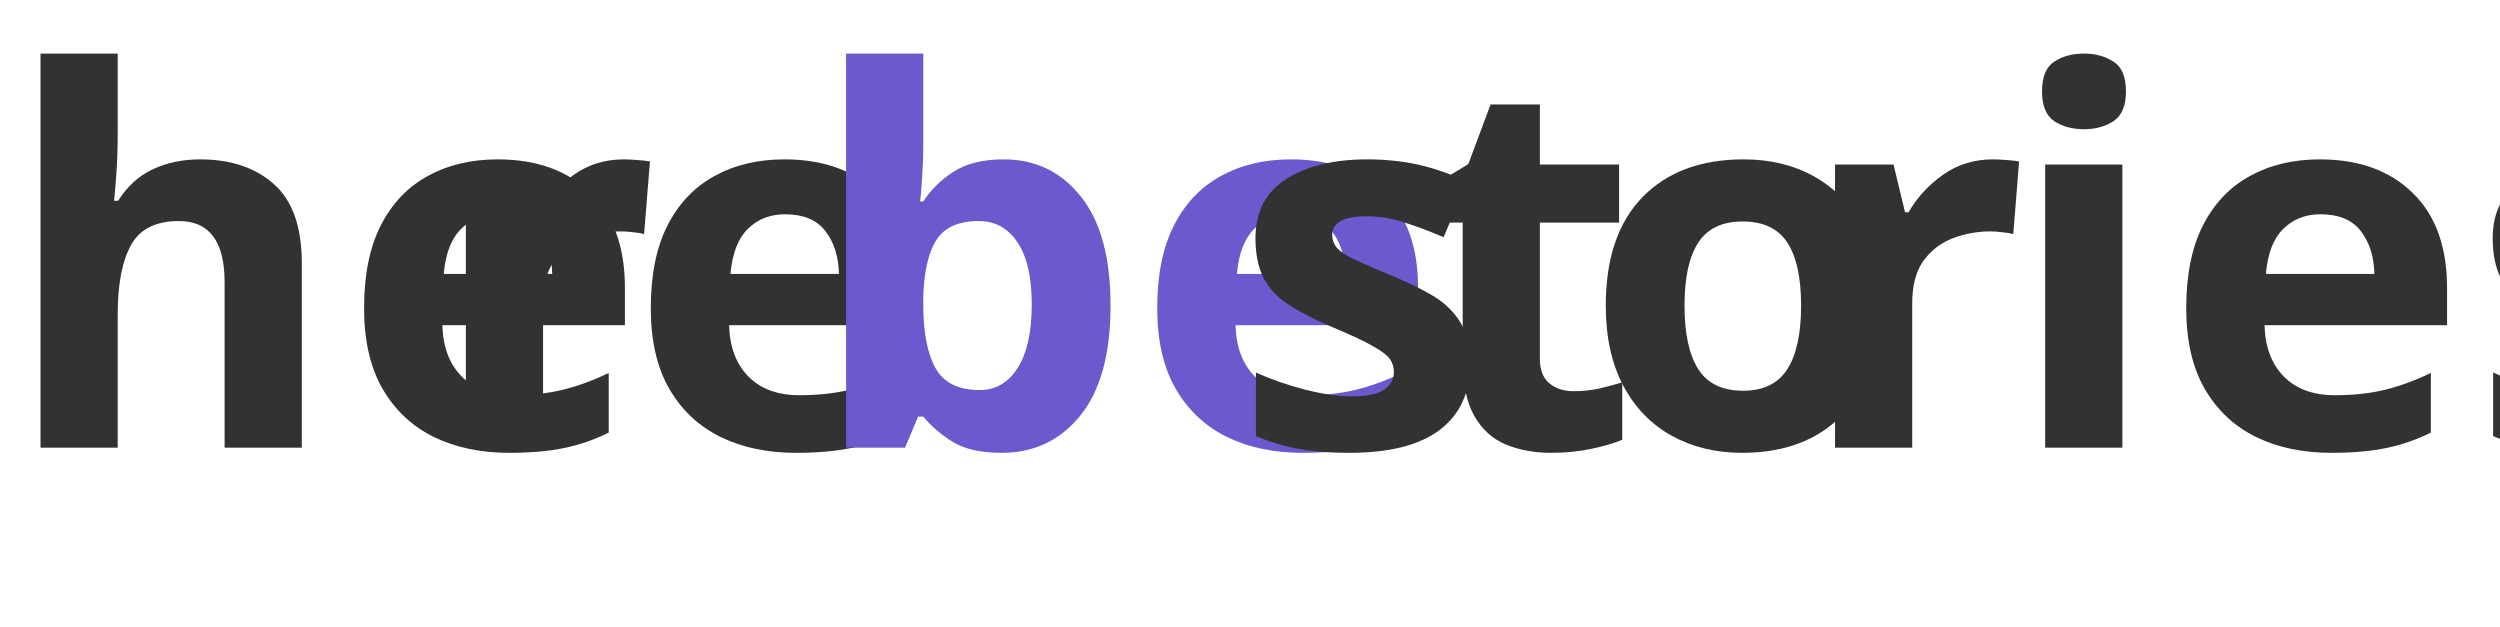
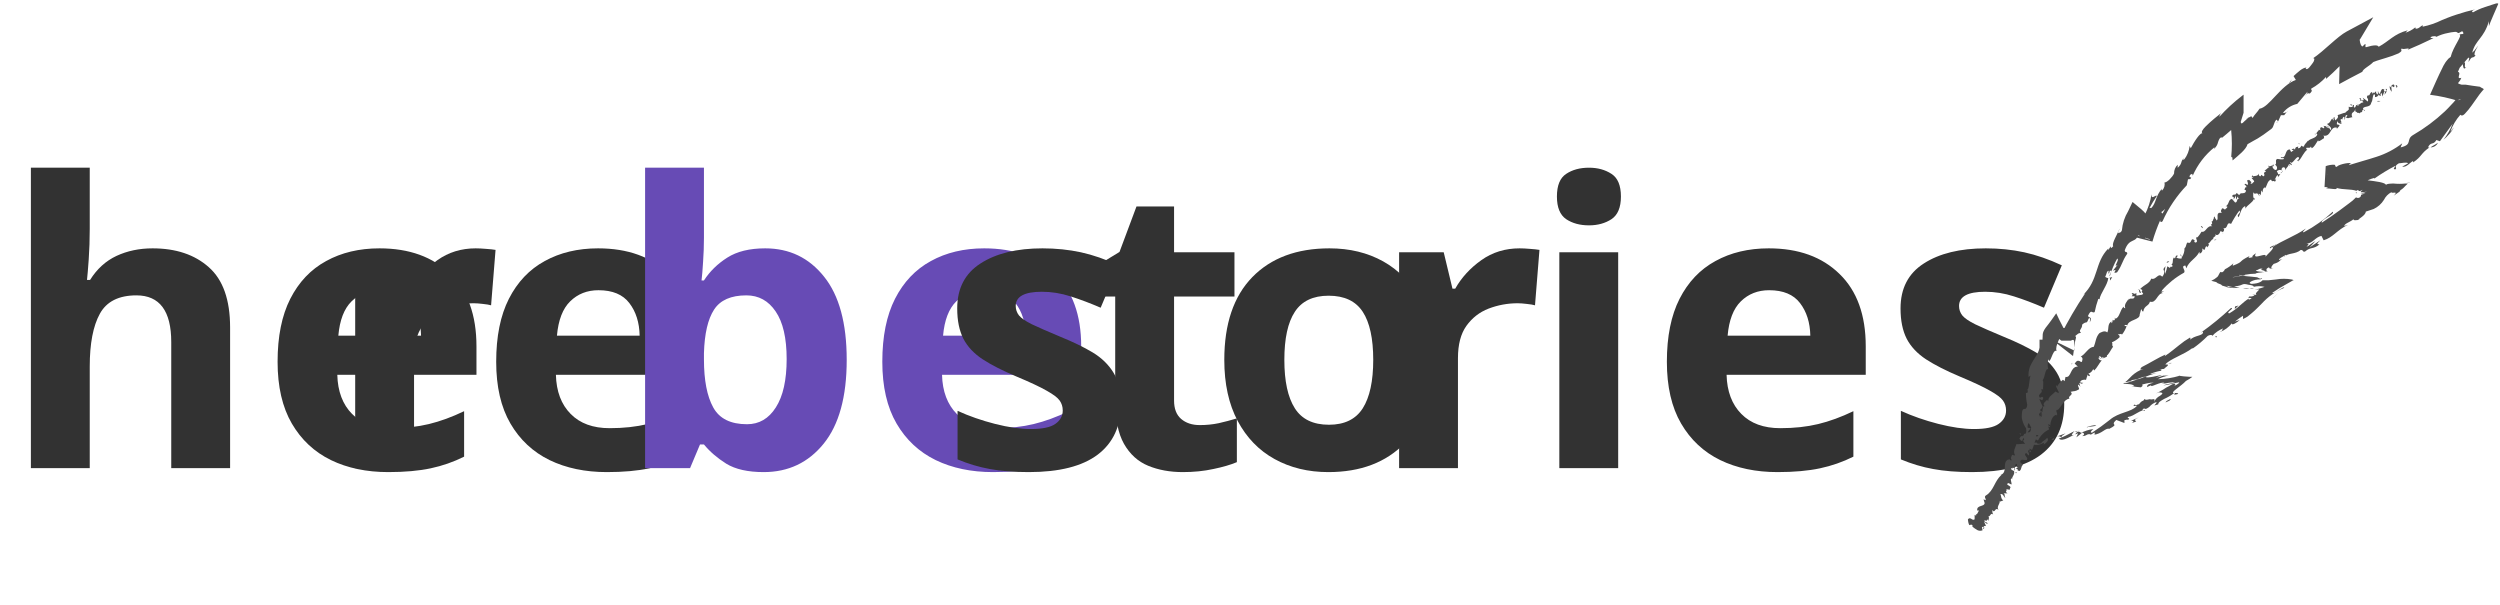
- <svg xmlns="http://www.w3.org/2000/svg" viewBox="0 0 173.57 43.52">
-   <text fill="#323232" font-family="MountainsofChristmas-Bold, Mountains of Christmas" font-size="36" font-weight="700" transform="translate(0 31.08)">he<tspan letter-spacing="-.02em" x="29.53" y="0">r</tspan>
+ <svg xmlns="http://www.w3.org/2000/svg" viewBox="0 0 227.65 55.08">
+   <text fill="#323232" font-family="MountainsofChristmas-Bold, Mountains of Christmas" font-size="36" font-weight="700" transform="translate(0 42.63)">he<tspan letter-spacing="-.02em" x="29.53" y="0">r</tspan>
    <tspan x="43.56" y="0">e</tspan>
-     <tspan fill="#6a5acd" x="55.93" y="0">be</tspan>
+     <tspan fill="#674bb5" x="55.93" y="0">be</tspan>
    <tspan x="85.54" y="0">s</tspan>
    <tspan letter-spacing="-.04em" x="98.16" y="0">t</tspan>
    <tspan letter-spacing="-.01em" x="109.86" y="0">o</tspan>
    <tspan letter-spacing="-.01em" x="124.59" y="0">r</tspan>
    <tspan x="139.18" y="0">ies</tspan>
  </text>
+   <g fill="#4d4d4d">
+     <path d="m218.31 7.88c0-.07-.1-.18-.16-.11l.1.24z" />
+     <path d="m217.61 7.81a.63.63 0 0 0 .19.55c-.05-.25 0-.19-.06-.48.06-.07.17 0 .21.07 0-.07.13 0 .08-.18s-.31 0-.34.18c-.05-.03-.06-.1-.08-.14z" />
+     <path d="m210.92 12.19h.08a.07.07 0 0 0 -.08 0z" />
+     <path d="m207 15.18s0-.06 0-.07 0 .06 0 .07z" />
+     <path d="m206.15 15.52s0-.03 0 0z" />
+     <path d="m210.92 12.19h-.15c.04.09.09.02.15 0z" />
+     <path d="m217 8.93a.15.15 0 0 0 0-.09v.06z" />
+     <path d="m212.54 10.7v-.1z" />
+     <path d="m213.87 9.68s.08.19.12.27c0-.08 0-.13 0-.16z" />
+     <path d="m211.55 11.39a.13.13 0 0 0 -.06-.05z" />
+     <path d="m181.38 46.68s-.01.01 0 0z" />
+     <path d="m179.47 47.76v-.03l-.1-.06z" />
+     <path d="m204.8 16.33s.01-.03 0 0z" />
+     <path d="m194.66 26.35c.25 0 0 .36.32.32-.08-.04-.09-.38-.32-.32z" />
+     <path d="m217 8.93a.1.1 0 0 1 -.05 0 .07.07 0 0 0 .05 0z" />
+     <path d="m202.21 18.81h.09s-.04.01-.09 0z" />
+     <path d="m204.39 17.25h-.07a.1.1 0 0 0 .07 0z" />
+     <path d="m201.4 20s-.07 0-.09.05.03-.05.09-.05z" />
+     <path d="m200.36 20.95.05.01.02-.04z" />
+     <path d="m183.65 43a.45.45 0 0 1 -.19 0c.14 0 .07.22.19 0z" />
+     <path d="m217 8.83a.12.12 0 0 1 0 .1.21.21 0 0 0 0-.1z" />
+     <path d="m202.49 21.21-.19.13a.72.72 0 0 0 .19-.13z" />
+     <path d="m189.68 34.78v.06a.06.06 0 0 0 0-.06z" />
+     <path d="m201.84 21.83a.33.33 0 0 0 -.19 0 .14.14 0 0 0 0 .06z" />
+     <path d="m183.05 44.47c.12-.18-.17-.24-.28-.36.08-.26.24 0 .41 0 0-.18-.12-.42-.05-.51s.07 0 .11.06c-.09-.26.27-.43.15-.74h.07a1.15 1.15 0 0 1 -.33-.19c.05-.08 0-.24.12-.17 0 0 0 .09.05.14v-.12c.27.07 0 .16.16.27 0-.21 0-.53.14-.61.22.12-.13.34.17.3l-.21.14c.43.08-.1.1.34.21.24-.21.08-.36.32-.57-.08-.14-.18-.1-.26-.24 0-.5.72.09.63-.37-.09-.16-.34-.37-.07-.46l.2.23c.19-.23-.25-.38.09-.53.06.12-.05.25 0 .23.3 0-.05-.21 0-.33l.23.12c.15-.29.2-.68.36-1 0 .06.08.15.19.13a2.16 2.16 0 0 1 1-1l-.08-.26s.12 0 .13.06c.16-.09-.11-.09-.13-.21s.18 0 .19.07c0-.35.18-.92.56-1v.09c.22-.14-.2-.49.1-.55v.06c.39-.36.57-1 1.09-1.06-.21-.25.43-.32.1-.62.36-.1.37 0 .75-.22.08-.08-.12-.3-.07-.44l.19.14-.08-.3.28.1v-.14a.19.19 0 0 1 -.2 0c0-.23.43-.29.53-.22l.15-.5c.06.07 0 .15 0 .24 0-.35.22.12.2-.21-.06 0-.1-.1-.13-.13.18 0 .35-.21.44-.39l.09.13c.26-.25.43-.63.69-.94-.15.07-.34-.14-.29-.24l.22.12c-.07-.16-.15 0-.19-.21.12-.09.28.11.28.22l.05-.19c.07 0 .07.09.13.16-.07-.15.39-.08.26-.33h.06c.26-.31.31-.5.51-.76-.16-.14 0-.21-.11-.4a2.16 2.16 0 0 0 .69-.45c.06-.22-.09-.16-.13-.32.16.12.34-.11.34.09a2.61 2.61 0 0 0 .44-.79c-.09 0-.15 0-.19-.06s.19-.08.25 0c.11-.56 1.16-.48 1.13-1l.12-.44c.15-.12 0 .18.21.16.07-.54.51-.48.6-.89.6.18.65-.75 1.17-.78l-.12-.08c0-.16.14 0 .21-.06-.08-.07-.16 0-.17-.1a7.53 7.53 0 0 1 2-1.61c.25-.19-.36-.61.14-.66l.09.25c.23-.66.91-.9 1.18-1.5 0 .06.06.12 0 .16.22 0 .35-.33.25-.43.08-.06.1.08.2.09s.07-.39.25-.31v.09s.3-.26.1-.35c.23-.09.25-.37.47-.41-.07-.25.36-.19.16-.46.22.26.48-.08.48-.29 0 .11.16 0 .22.13.12-.11.19-.26.05-.37.5.09.23-.65.71-.39a8.79 8.79 0 0 1 .76-1.22c.22.26-.34.36-.08.61.21-.39.2-.77.56-1 .11 0 .05.15.06.22.22-.39.64-.51.79-.9a.13.13 0 0 1 0 .12c0-.06.17-.07.06-.18v.07c-.23-.09-.08-.54-.15-.64.19.42.35-.16.57.4a.24.24 0 0 0 -.06-.22c.07 0 .13 0 .15.14.14-.24 0-.3.15-.45 0 .05 0 .11.07.19 0-.19 0-.38.19-.47 0 .05.07.08 0 .11.24-.24.19-.68.57-.82.13.32.17 0 .36.2l.11-.2h-.15c.14-.11.13-.37.31-.4v.18l.22-.26h-.21c0-.22-.24-.26 0-.35 0 0 .14-.11.32 0 0-.13 0-.26.17-.29s.18.26.23.29c-.08-.24.29-.32.21-.58a.44.44 0 0 0 .13.2l-.06-.2c.1 0 .13 0 .19.11.22-.13-.28-.22 0-.29v.09c.28-.13.37-.46.64-.56.24.17-.14.21.08.33.27-.29.43-.78.77-1h-.07c-.21-.35.34 0 .38-.29 0 0 .09.21.07.17.25-.11.36-.4.6-.75v.11c.18 0 .36-.2.52-.27 0-.11.06-.16-.08-.24.76.15.59-.86 1.25-.73 0 0 0 .14 0 .12l.26-.31c-.13-.12-.1-.05-.25-.11a.32.32 0 0 1 .1-.3c-.07.2.17.22.28.26s0-.1-.09-.14c.35.13-.18-.3.17-.3v.08c.06-.1.06-.25.17-.29.16.13 0 .14.06.27.12-.1 0-.49.26-.41 0 .08-.1.14-.12.23.26.09.24 0 .36 0l.28-.07h-.09c-.15-.54.26-.32.28-.75 0 .41.07.18.19.37.09 0 .22 0 .23.08 0-.22.25 0 .24-.33.05 0 .11-.07.19.09.1-.14-.1-.08-.14-.16 0-.36.66-.09.75-.58.18-.29.08-.53.25-.79.15 0 .09.26.09.26a.34.34 0 0 0 .35-.24c0 .07.07.1.15.14s-.08-.26.11-.26a1 1 0 0 1 .06.31c.08-.14.12-.33.2-.47.1.08 0 .21 0 .31.1-.14.28-.34.21-.53h-.12s.12.12.1.18-.2.06-.25 0l.06-.1c-.33-.29-.3.3-.49.39l-.11-.3v.33c-.09 0-.21-.16-.15-.26-.22 0-.05.17-.25.1 0 0 0 0 0-.05l-.07.16c0-.07-.14-.17 0-.18-.32 0-.22.43-.44.3-.24.29.1.2 0 .58l-.47-.36.1.21a.1.1 0 0 1 -.15 0c0 .21.08.07.1.24-.27-.07-.35.37-.6.09.05.18.22 0 .14.22-.28-.28-.15.19-.38.14-.08-.19.11-.2-.13-.25.12.34-.31.13-.38.27.16.22-.18.27-.31.48 0-.08-.45.14-.68.19.13.25-.09.34-.18.48a.33.33 0 0 1 -.09-.31l-.12.09a.26.26 0 0 1 0 .24l-.09-.19c-.16.13-.19.44-.48.49.1.16.49.3.34.57-.07-.08-.18-.21-.15-.29s0 .12-.08.12v-.21c-.14 0 0 .15 0 .2-.09-.12-.12 0-.18-.14s.1 0 .09-.08a.41.41 0 0 1 -.36 0c.06.06.12.16.07.22s-.16-.1-.3-.09c0 .12-.15.11 0 .29 0 0-.12 0-.17-.07 0 .14-.38.32-.14.44-.14.39-.65.34-.87.63v-.06c-.11.2-.33.32-.35.54 0 0-.2 0-.23-.1-.09.14-.05.21-.31.26.05-.2-.11-.06.07-.18-.2.08-.31 0-.35.32-.06-.2-.27-.09-.31 0h.2a.84.84 0 0 1 -.24.19l-.12-.23c-.51 0-.26.88-.82.69 0 .2.25 0 .3.17-.17.1-.55 0-.6 0-.29.07 0 .44-.23.54.08 0 .26.21.16.41s-.43-.14-.38-.27a.05.05 0 0 1 .09 0c0-.07.06-.15-.06-.18v.09c-.13 0-.33.17-.38 0-.06.16 0 .16.16.12-.27.06-.3.24-.55.35.06 0 .16.06.13.09-.36.16 0 .23-.19.43-.19 0-.17-.28-.29 0-.17 0-.17-.16-.17-.25-.07.28-.41.2-.53.26v-.13a.42.42 0 0 1 -.12.16l.17.08c-.08 0-.12.07-.17 0 0 .14.24.19.23.4-.13 0-.16.27-.34.11.28-.13-.18-.15 0-.35a.2.2 0 0 1 -.14.11 0 0 0 0 1 0-.06c-.36 0 .08.29-.15.48-.06-.13-.22-.15-.24-.09s.19.13.17.28c-.21 0-.1.19-.19.25h.12c.06.12 0 .17-.1.29-.07-.07.05-.13 0-.13 0 .27-.41 0-.46.29-.14 0-.18-.18-.28-.17-.06.28-.31 0-.4.3.18.09.16 0 .15.29l.21-.36v.36c.09-.08.11-.25.19-.28 0 .19 0 .15.13.22-.31-.09-.14.34-.4.33l-.29-.33c-.35.05-.23.51-.58.68h.14c.08.16-.15.17-.19.31-.1-.12-.19-.11-.29-.14.08.08-.21.18 0 .42h-.26c-.27.14 0 .54-.21.7-.05-.18-.21-.17-.15-.38-.07.06-.16.1-.09.18-.1 0-.06.32-.22.28 0 .07.11.2 0 .26a.11.11 0 0 1 -.05-.05c.05.05-.05.19.13.24-.53-.13-.58.6-1 .49a3.26 3.26 0 0 1 -.39.54s0-.06 0-.07c-.28.09.18.42-.14.52-.28-.07 0-.21-.11-.21-.37-.32-.21.3-.56.24v-.05c-.23 0-.14.39-.35.54a.11.11 0 0 0 0 0 1.36 1.36 0 0 1 -.24.81c-.09-.19 0-.15-.17-.26 0 .1.25.2.13.39-.12 0-.3 0-.46-.1l.14-.16c-.26-.11-.18.2-.29.24l-.07-.09c-.2.25 0 .46-.24.69h.09c.08.34-.23 0-.2.28l-.25-.16a3.49 3.49 0 0 1 -.21.69 1.79 1.79 0 0 1 .05-.7c-.09.08-.28.31-.22.45 0-.05 0-.15.07-.15a.65.65 0 0 1 -.16.66c-.38-.43-.54.34-1 .17-.14.45-.64.55-1 .94.45.18-.09.12.27.41-.06.1-.09.13-.12.12l-.44.07c-.15 0 0-.15-.08-.22-.2.17-.22-.05-.42 0 .14.09.11.22 0 .29h.29c-.06.43-.49 0-.56.39v-.18c-.06.19-.46.5-.3.88-.06 0-.18-.06-.15-.15-.34.3-.36 1-.75 1.1l-.06-.1c0 .09.06.25-.09.25s-.06-.1-.09-.07 0 .29-.12.33v-.16c-.4.23-.21.7-.38 1-.25-.22-.56 0-.71.06-.35.36-.33.83-.53 1.26-.46 0-.73.65-1.18.88.09 0 .19.17.16.25s0 .38-.24.17c-.28-.13-.36.09-.47.22l.29.27c-.73 0-.57 1.06-1.13.94 0 .14-.08.25-.06.39l-.17-.13a2.15 2.15 0 0 0 -.54.63l-.07-.15c-.14.15.32.58.21.74l-.29-.15c-.22.29-.66.43-.65.89 0 0-.1-.1-.08-.15-.11.13-.57.41-.19.62-.23-.17-.25.29-.26.52l-.15-.15c.11.29.17.34.09.57-.06 0-.17-.06-.08-.09-.2.09.07.24-.15.35l-.06-.15c-.13.15-.06.18 0 .35s-.25.26-.42.17c.07.09.14.26 0 .32a.16.16 0 0 1 -.09-.12c-.3.17-.08.53-.37.59-.06 0-.09 0-.12 0 .15-.21.27-.37.28-.34-.16-.12-.31 0-.43-.26 0 .22.12.63-.07.74h-.07c-.05 0-.05.07-.05.12a.3.3 0 0 0 -.14.1c-.15-.07-.21.14-.27.22.17.12.07.2.28.2 0 0 0 0 0-.09s0 0 0 0l.14-.21c0 .12.06.24-.1.27l.2.31c-.32-.06-.61.07-.78 0-.08.32-.35.64-.14 1 0 .1-.15 0-.22 0s0-.11 0-.17c0 .2-.27.45-.06.64-.23.11-.14-.24-.28 0v-.08c-.7.25 0 1.21-.8 1.45a.18.18 0 0 1 .12 0c-.62.5-.68 1.43-1.41 1.85-.18.13 0 .25 0 .43l-.21-.08.1.33c0 .37-.76.16-.67.69h.16c-.1.11-.16.43-.3.32 0 0 .11.12 0 .13l-.1-.06v.41c-.22.18-.38-.29-.61 0 0 .15.07.54.16.53a.2.2 0 0 1 .25 0v.14c.29.21.54.48.92.33l-.06-.31h.18l-.09.17c.2 0 .11-.15.07-.26a.31.31 0 0 0 .21 0l-.16-.36c.13 0 .17.23.32.14-.08-.17-.32-.08-.31-.28.19 0 .29.09.24-.09a.17.17 0 0 1 .13.15c0-.16.12-.28 0-.43.23 0 .17-.36.44-.17a.64.64 0 0 1 -.07-.41c.23.38.23-.32.56 0-.22-.31.14-.52.11-.84 0 0 .05.08 0 .09s.21-.08.32-.12c-.24-.17-.17-.39-.26-.59.34 0 .23.27.49.38-.2-.13 0-.38-.23-.44h.38c-.3-.22 0-.13-.11-.35.26-.06.31.15.34-.09.02-.24.02-.01.02-.01zm2.33-4.5v.09zm.24-.35-.12.14c-.06 0-.12-.08-.09-.12s.12-.01.21-.02zm-1.71-.12c0-.07.06-.06.1 0v.11z" />
+     <path d="m184.07 39.76s0 0 0 0h.06v-.06z" />
+     <path d="m189.47 35.21-.04-.03.01.06z" />
+     <path d="m213.29 11.34h.06z" />
+     <path d="m214.14 10.78h.15z" />
+     <path d="m214.82 10.4a.59.59 0 0 0 0-.08z" />
+     <path d="m205.36 18.27s0 0 0 0-.01.06 0 0z" />
+     <path d="m207.83 15.52a.4.4 0 0 1 0 .15c.03-.03.08-.06 0-.15z" />
+     <path d="m202.51 21.2v-.01l-.02.02z" />
+     <path d="m207.67 15.77a.14.14 0 0 0 .13-.1c-.05.02-.11.04-.13.1z" />
+     <path d="m217.64 8.51s-.01-.02 0 0z" />
+     <path d="m217.7 8.37v.09s.02-.03 0-.09z" />
+     <path d="m216.72 9.06v.07z" />
+     <path d="m216.48 9.25c.07 0 .25 0 .3-.07 0 .07-.32-.07-.3.07z" />
+     <path d="m214.86 9.23.25-.11c-.08 0-.19-.09-.11-.18-.41 0 .16.11-.14.29z" />
+     <path d="m214.14 9.61c.09-.11-.07-.09-.09-.13s-.05.14.09.13z" />
+     <path d="m209.44 13.17-.11-.16c-.07.09.04.06.11.16z" />
+     <path d="m209.19 14.65.15.03-.07-.17z" />
+     <path d="m207.81 14.02.02-.06-.1.17z" />
+     <path d="m200.41 20.64.19.15c.02-.08-.15-.29-.19-.15z" />
+     <path d="m197.53 23.82c-.12-.05-.25 0-.22.11.08-.05.21-.06.22-.11z" />
+     <path d="m188.69 33.14-.01-.12-.05.17z" />
+     <path d="m184.44 40.22c-.08.07 0 .21.21.16l.15-.27z" />
+     <path d="m186.08 40.49c.27-.16.55-.42.33-.62-.23.28-.31.19-.57.51-.23.07-.42 0-.39-.11-.08.07-.38 0-.49.15a1.2 1.2 0 0 0 1.12-.1c.09.04.02.12 0 .17z" />
+     <path d="m197.42 33.15-.13.05a.29.29 0 0 0 .13-.05z" />
+     <path d="m205.37 25.44a.57.57 0 0 0 .22 0 .71.71 0 0 0 -.22 0z" />
+     <path d="m204.48 25.09h-.09c.08-.01.14-.02.09 0z" />
+     <path d="m197.42 33.15.32-.09c-.06-.06-.18.03-.32.09z" />
+     <path d="m189.09 39.24a.61.61 0 0 0 -.18.11l.18-.07z" />
+     <path d="m197 34.3.19-.08h.09-.06z" />
+     <path d="m198.31 35.88c.14-.1-.21-.09-.35-.1.11 0 .1.09 0 .16a1.39 1.39 0 0 0 .35-.06z" />
+     <path d="m190.39 39.73-.13.07z" />
+     <path d="m196.42 34 .26-.07z" />
+     <path d="m186.5 33.65s-.01.03 0 0z" />
+     <path d="m185 39.06v-.08h-.12z" />
+     <path d="m206.37 24.7s.01.02 0 0z" />
+     <path d="m224.6 6.08c-.37.34.12-.81-.38-.25.1-.03.02.73.38.25z" />
+     <path d="m189.22 39.23.18-.06a.54.54 0 0 0 -.18.06z" />
+     <path d="m224.22 5.83-.05.06z" />
+     <path d="m214.92 20a.32.32 0 0 0 -.14 0s.05 0 .14 0z" />
+     <path d="m207.83 23.56.19-.06z" />
+     <path d="m219.41 16.66c0-.06 0-.07-.31-.09h.21s.18.04.1.09z" />
+     <path d="m213.76 15.86.07.05h.17z" />
+     <path d="m192.34 25.22a.72.72 0 0 1 -.26.07c.16.02-.08.58.26-.07z" />
+     <path d="m189.12 39.35a.15.15 0 0 1 .1-.12l-.13.05a.05.05 0 0 0 .03.07z" />
+     <path d="m214.92 17.69s0 0 0 0-.03-.01 0 0z" />
+     <path d="m208.35 10.09-.1.12a.27.27 0 0 0 .1-.12z" />
+     <path d="m214.58 17.64a.18.18 0 0 0 0-.15l-.08.05c.12.05.05.07.08.1z" />
+     <path d="m190.28 29.37c.33-.55-.08-.4-.15-.6.32-.7.35-.2.61-.35a8.69 8.69 0 0 1 .33-1.2c.05 0 .1 0 .11.05.06-.55.74-1.3.8-1.95h.1a.52.52 0 0 1 -.38-.11c.14-.25.12-.55.33-.55-.09.15 0 .2 0 .3l.09-.3c.36-.11-.13.4 0 .49a7.55 7.55 0 0 1 .67-1.6c.27.05-.45.95.05.55l-.44.55c.62-.25-.24.35.38.15.53-.76.41-.95.93-1.7 0-.25-.22-.05-.23-.3.43-1.25 1.06-.56 1.25-1.55 0-.3-.25-.55.24-1l.13.35a1.36 1.36 0 0 0 .2-.47l-1.3.19c.17 0 .38-.08.46.41-.14-.07-.31-.35-.29-.26 0 .42.29.14.39.47l-.23.11a1.9 1.9 0 0 1 .06.54l1.61.41a15.87 15.87 0 0 1 .71-1.95c0 .08 0 .27.21.1a11.61 11.61 0 0 1 2.21-3.28l.1-.51c.07-.08.2-.1.16 0 .35-.34-.09-.1 0-.34s.33-.21.27 0a6.81 6.81 0 0 1 2-2.62l-.07.17a1.09 1.09 0 0 0 .39-.64 1.6 1.6 0 0 1 .13-.3.32.32 0 0 1 .2-.14v.08c.34-.26.57-.49.86-.73a12.43 12.43 0 0 1 0 2.5c.09-.15.12 0 .13.27.52-.45 1.24-1 1.36-1.48.46-.28.68-.37.94-.53l.52-.34.38-.28.33-.24c.26-.21.18-.54.46-.85l.16.16.25-.56h.3l.24-.31c-.12.09-.31.15-.34.08a2.22 2.22 0 0 1 1.29-.8l.93-1.11c0 .09-.12.27-.22.45.4-.69.27.08.64-.55-.11 0-.06-.14-.08-.18a5.06 5.06 0 0 0 1.35-1.07v.19c.81-.69 1.6-1.57 2.48-2.37-.36.23-.48 0-.24-.29l.27.08c.07-.26-.33.18-.11-.27.34-.28.41 0 .27.24l.34-.43c.08 0 0 .14 0 .24 0-.08.09-.15.19-.22l-1.73-.84c-.08.51-.3 1.38-.13 1.69l-.08.09c-.02 1.09-.07 1.89-.07 2.55.69-.37 1.32-.72 2.11-1.12.07-.28.67-.53 1-.89.31-.12.41-.15.61-.21l.55-.17a9.22 9.22 0 0 0 1.14-.41c.51-.32.1-.23.3-.45.11.17.89-.16.53.13.94-.4 1.19-.51 2.36-1.07-.16 0-.32 0-.26-.1.21-.11.53-.09.53 0h-.05a4 4 0 0 1 1.11-.37 3.45 3.45 0 0 1 .55-.09.54.54 0 0 1 .2 0c.2.09.09.19.48-.05.08 0 .13 0 .15.16s-.15 0-.37.16c.35 0-.56 1.06-.78 2a1.33 1.33 0 0 0 -.38.37 1.56 1.56 0 0 0 -.17.25 2.75 2.75 0 0 0 -.21.39c-.39.77-.76 1.64-1.12 2.44a14.65 14.65 0 0 1 2.63.58l-.08-.15a1.15 1.15 0 0 1 .33 0h-.09a.67.67 0 0 1 -.28.07c.13-.08.32-.07.24-.15-.42-.2-.34.07-.5.21l-.11.13-.18.19c-.2.21-.4.44-.62.64a15.74 15.74 0 0 1 -2.86 2.13c-.74.42 0 .88-1.16 1.14l.15-.37a7.65 7.65 0 0 1 -2.35 1.23c-.85.28-1.7.5-2.52.76.09-.07.08-.15.24-.18-.38-.08-1.31.18-1.31.33-.27 0-.07-.13-.24-.19a2 2 0 0 0 -.79.13l-.11 1.91a.39.39 0 0 1 .32.08s-.12 0-.19.05c.26-.06 1.16.18.95-.06.66.19 1.31.08 1.83.27.06-.11.17-.06.23 0s.11 0 .34-.1c-.36.29-.18.25.4.17-.29.06-.18.08-.6.17h.46c-.55.13-.4.12-.42.22a.3.3 0 0 1 -.45.13 4 4 0 0 1 -.64.55c-.28.22-.55.42-.83.62-.55.41-1.1.78-1.65 1.14-.12-.31 1.24-.75 1-1a12.58 12.58 0 0 1 -2.6 1.85c-.31.11.09-.22.15-.32-1 .7-2.13 1.07-3.05 1.7 0 0 .09-.11.18-.19-.19.11-.48.17-.39.3l.17-.12c.41 0-.58.78-.58.9.08-.27-.16-.19-.44-.12s-.69.2-.43-.22c-.21.13-.43.3-.29.35-.32.1-.51.11-.27-.11-1.16.57-.47.47-1.5.88-.14 0 0-.12 0-.2a3.12 3.12 0 0 1 -.77.54.54.54 0 0 1 -.24.27c-.07 0-.22 0-.15-.06-.14.18-.17.34-.29.48a2.26 2.26 0 0 1 -.56.36l.58.15c-.4 0 .38.13.39.28.22.07.43.13.65.18l-.24-.17a3.66 3.66 0 0 0 .62.14h.29.14-.24-.59a1.54 1.54 0 0 1 .35 0h-.6l.9.1-.95-.08 1.3.06-.52-.15c.92-.07.61-.31 1.25-.17-.23 0 .64.05.52.21a2.11 2.11 0 0 1 1 0c-.15.07-.81.24-.9.29a1.27 1.27 0 0 1 .41-.06.53.53 0 0 1 -.13.16c-.12.12-.24.25-.13.31s-.31 0-.38 0a1 1 0 0 1 .22.07.62.62 0 0 1 -.46.1c-.41.27.64 0-.07.31 0 0 0 0 0-.11a3 3 0 0 0 -.37.26l-.41.35a5.73 5.73 0 0 1 -1 .74c-.36-.09.53-.47.17-.5a25.05 25.05 0 0 1 -2.75 2.25l.19-.09c.09.42-.81.3-1.18.77.1-.1 0-.28 0-.23a7.38 7.38 0 0 0 -1 .7c-.38.29-.66.56-1.31 1l.08-.16c-.59.25-1.48.81-2.19 1.16 0 .1-.35.29.18.16l-.3.11a3 3 0 0 0 -.95.71 3 3 0 0 1 -.59.51c.33.06.86 0 1 .23-.11 0-.35 0-.27 0a7.28 7.28 0 0 0 .88.11c.26-.18.1-.13.13-.26a6.72 6.72 0 0 1 .76-.16h.29c-.74.15-.57.3-.62.4.09-.06.28-.12.39-.18-.2.32.92-.39 1.2-.19l-.29.1a12.07 12.07 0 0 1 1.28-.2c-.49.22-.6.12-1.1.31.22 0 .71-.13 1.14-.22l.3-.06s0 0 0 .06a1.45 1.45 0 0 1 -.4.25c-.08 0 .3-.27-.23-.13a6.26 6.26 0 0 1 -.55.31c-.11.06-.14.1-.28.18-.23.14-.45.25-.65.35l.25-.1c.52 0 .33.16.12.31a1.17 1.17 0 0 0 -.54.56c.1-.26 0-.27-.07-.25a.63.63 0 0 1 -.34 0c-.19.05-.39.09-.42 0s-.09.12-.17.14a.37.37 0 0 0 -.14.07 1 1 0 0 0 -.24.26c-.06-.05-.34.19-.36 0-.38.28.16.06.17.15-.52.58-1.64.55-2.46 1.26a19.84 19.84 0 0 1 -1.62 1.17c-.31 0 .13-.33.13-.33a3.09 3.09 0 0 0 -1.18.38c.06-.08 0-.11-.19-.15-.33.11-.15.32-.62.33a1.09 1.09 0 0 1 .26-.37c-.38.17-.74.41-1.14.56-.14-.1.21-.25.33-.36-.44.17-1.17.37-1.28.59h.31c-.17 0-.12-.16 0-.22.37-.23.59 0 .63 0l-.28.11c.39.36 1.18-.34 1.76-.48l-.16.37c.18-.14.36-.28.53-.43.16 0 .3.18 0 .31.47 0 .34-.21.76-.17v.06l.38-.23c-.06.09.14.18-.13.23.81-.08 1.1-.66 1.46-.55 1-.52 0-.25.64-.81l.74.28v-.26c.11 0 .31-.12.32 0 .3-.32-.11-.06 0-.29.58-.06 1.25-.79 1.54-.54.08-.25-.51.15-.08-.25.16.13.31 0 .49-.13a1.37 1.37 0 0 1 .64-.44c.09.17-.54.46.17.21 0-.19.23-.32.55-.5a4.19 4.19 0 0 0 .9-.53c-.47 0 .64-.62 1.07-1.1a3.05 3.05 0 0 0 .34-.2l.14-.1s.15-.09.08-.08h-.24a9.43 9.43 0 0 1 -1-.1h.13a7.45 7.45 0 0 1 -2 .32 3.12 3.12 0 0 1 1-.33h-.5a3.08 3.08 0 0 1 -.71.19l.58-.23c-.17 0-.49.09-.83.15s-.67.09-.63 0c-.37.1-.77.24-1.17.37-.19.07-.42.14-.61.19a.55.55 0 0 1 -.23 0l.12-.07h.1a1.37 1.37 0 0 1 .42-.08s-.14 0 .14-.12l.44-.06c.54-.21-.44.09-.16 0 .55-.14.54-.18.93-.27 0 0-.38.14-.23.12a8.9 8.9 0 0 1 1.24-.43c-.29.06-.65.14-.56.07a4.7 4.7 0 0 1 1-.28c-.2 0 .23-.13-.27-.09h.05a2.22 2.22 0 0 1 .45-.07c0-.08.65-.42.17-.4h-.07c.44-.52 1.69-.88 2.48-1.5v.06a9.53 9.53 0 0 0 1.38-1.16c.15-.1.43-.13.42 0a2.6 2.6 0 0 1 1-.69c-.31.37.2 0-.34.35a2.48 2.48 0 0 0 1.13-.82c-.07.28.51-.08.71-.29l-.43.14a6.36 6.36 0 0 1 .73-.53v.3a4 4 0 0 0 .41-.22 4.75 4.75 0 0 0 .39-.32c.36-.3.65-.61.91-.87a5.65 5.65 0 0 1 2.04-1.43c0-.24-1 .68-1.08.45a14.45 14.45 0 0 1 1.34-.82l.37-.21.17-.1h.08s0 0 0 0a.46.46 0 0 0 -.19-.08 4.16 4.16 0 0 0 -1.45 0l-.67.07h-.34-.2c-.07.08-.28.3-1 .33-.49-.08.17-.36.54-.4.1 0 .09 0 0 0 .19 0 .4 0 .42-.13l-.2.07c0-.06-.24-.1-.24-.14l-1.09-.11-.4-.05h-.15v-.09h.23-.22s0 0 0 .05 0 0 0 0l1.47.14-1-.09-.47-.05h.08a.33.33 0 0 1 .1 0 .78.78 0 0 0 .29 0c-.19 0-.47.11-.47.11.29-.05-.12 0-.5.08-.13 0-.22 0-.12 0 .78-.16 1.18-.13 1.12-.22a5.74 5.74 0 0 1 1.06-.1c-.22 0 0-.06.21-.09l.52-.05h.13c-.06 0-.06 0-.05 0h-.38a.81.81 0 0 1 .27 0c-.16-.06-.67 0-.77-.17.27 0 .33-.24.63-.12-.23.06-.14.09 0 .12s.23.07.19.11 0 0 .1 0a.1.1 0 0 1 .06 0c.17 0 .09 0 0-.08a.21.21 0 0 1 0-.13s0-.07.24-.18c-.05.17.29.15.41.06-.33.14-.24-.13 0-.36.56-.15.53-.33.8-.45l-.32.1c0-.17.31-.27.65-.48.07.08-.3.22-.15.2.29-.4 1-.21 1.48-.64.29 0 .14.21.39.15.53-.46.75-.18 1.32-.65-.27-.06-.28 0 .09-.39l-1 .67.55-.59c-.32.16-.62.46-.82.53.25-.3.24-.25 0-.3.56 0 .78-.58 1.36-.7l.2.4c.85-.25 1.22-.94 2.22-1.41l-.34.11c0-.22.57-.37.84-.62 0 .15.27.08.45.07-.06-.09.65-.39.67-.76l.72-.24a2.21 2.21 0 0 0 .93-.83 1.58 1.58 0 0 1 .68-.7c0 .17.72-.17.21.32.37-.25.76-.5.55-.47a1.6 1.6 0 0 0 .49-.4 2.89 2.89 0 0 1 .25-.24h-.05-.08c-.05 0-.07 0-.08 0a5.14 5.14 0 0 1 -1.12 0s.15 0 .15 0c-.17 0-.83 0-.81.15 0-.25-1-.36-1.75-.45a4 4 0 0 1 -1.74-.39c-.62 0-1.37-.09-1.93-.15 0 0 0-.07.11 0l-.16-.05-.06 1.06c.58 0 .38-.44 1.2-.37.49.19-.46.18-.17.24.18.47 1.09-.17 1.74 0l-.15.06c.51.08 1.1-.42 1.84-.61v.07a16 16 0 0 1 1.94-1.18c-.12.27-.26.23-.05.35.29-.17-.21-.25.35-.57.24 0 .69-.14.85 0l-.55.31c.41.08.71-.39 1-.52v.13c.81-.55.66-.79 1.49-1.37h-.14c.27-.56.47-.16.77-.67l.32.11 1.16-1.6a5.65 5.65 0 0 1 -.84 1.47c.29-.23.9-.88.92-1.13a1.14 1.14 0 0 1 -.29.39 4.69 4.69 0 0 1 .91-1.54c.1.1.21.11.4-.08a6.54 6.54 0 0 0 .63-.77l.71-1c.13-.16.26-.33.4-.48-.09-.09-.28-.14-.35-.22-.47-.06-.9-.12-1.31-.19h-.37a1.13 1.13 0 0 1 -.33-.13l.19-.25.06-.11.06-.14c-.16.08-.21 0-.23 0s0-.07 0-.14.15-.34-.08-.4c.12-.32.19-.44.23-.45l.69-.81c.23-.16 0 .33.06.35.35-.66.31-.2.63-.59-.1 0-.12-.07-.09-.2a.79.79 0 0 1 .08-.23c.06-.13.16-.31.26-.48l-.33.44-.23.23c.29-1.18 1.06-1.29 1.52-2.87v.45c.15-.43.52-1.25.84-2v-.07s0 0 0 0h-.17l-.35.11-.67.22a5.68 5.68 0 0 0 -1.09.48c-.09 0-.22-.13.21-.27a17.44 17.44 0 0 0 -1.72.48c-.28.09-.59.2-.84.3l-.49.2a7.28 7.28 0 0 1 -1.75.6v-.14c-.22.11-.33.33-.65.33 0-.05.05-.14-.06-.1a2.69 2.69 0 0 1 -.86.46l.21-.22c-1.25.32-1.71 1-2.65 1.5-.06-.15-.34-.15-.65-.09a4.58 4.58 0 0 0 -.47.12h-.08v-.29c-.06 0-.1.08-.27.23-.09 0-.22-.2-.26-.61l.09-.13 1.15-1.92-2.42 1.3c-.85.45-2.05 1.76-3.08 2.45.2-.09.15.22 0 .4s-.49.76-.66.51l.09-.08c-.38 0-.81.44-1.19.78l.21.35c-1.37.47-2.43 2.51-3.31 2.62-.17.29-.47.55-.63.84l-.13-.17c-.12.1-.12.1-.14.1h-.05l-.07.05a.65.65 0 0 0 -.18.19 3.21 3.21 0 0 0 .12-.31l-.13.3c-.18.11-.46.56-.5.2l.26-.83c0-.26 0-.55 0-.85v-.8l-.13.1a15.42 15.42 0 0 0 -2.08 1.92.65.65 0 0 1 .26-.42c-.34.27-1 .79-1.48 1.27-.32.32-.49.58-.28.67-.21-.19-.82.8-1.1 1.34l-.1-.21a2.49 2.49 0 0 1 -.47 1.2c-.13.11-.23 0 0-.13-.44.36-.12.46-.62.92v-.28a1.06 1.06 0 0 0 -.33.8c-.15.33-.66.85-.87.81a.83.83 0 0 1 -.21.73c-.08 0-.06-.13 0-.19-.64.73-.53 1.33-1 1.8a.15.15 0 0 0 -.16 0 11.1 11.1 0 0 1 .68-1.12c-.16-.1-.51.41-.49-.14a6.2 6.2 0 0 1 -.62 1.88h-.09v-.07a.79.79 0 0 0 -.15.36 4.94 4.94 0 0 0 -.27.42c-.18 0-.37.61-.51.89a.17.17 0 0 1 .12.16l1.46.49c0-.08 0-.13-.11 0l-1.25-.42s0 0 .11-.06 0-.07.07-.25 0-.1 0-.13c.08-.18.18-.42.31-.69a1.07 1.07 0 0 1 -.28.79l.14.49.45.15a0 0 0 0 1 0 0 1.59 1.59 0 0 0 .39-.89c.06-.34 0-.66.08-.76a3.16 3.16 0 0 0 -.79-1l-.79-.66-.4.84a4 4 0 0 0 -.57 1.74c-.09.25-.25.21-.35.26 0-.15.14-.3.13-.4-.18.5-.74 1.35-.57 1.59-.44.51 0-.44-.45.36v-.15c-1.27 1.31-.84 2.84-2.32 4.25.1-.1.15-.15.2-.15a37.16 37.16 0 0 0 -2.23 3.83h.67a15.39 15.39 0 0 1 -.75-1.38l-.31-.65-.45.64c-.16.23-.34.45-.51.67-.38.53-.24.69-.29 1.09h-.27v.72c-.15.93-1.09 1.39-1 2.67l.18-.12c-.13.42-.14 1.36-.3 1.26a.28.28 0 0 1 0 .32h-.12q0 .54.12 1.08c-.1.81-.48-.15-.5 1.07 0 .47.43 1.27.5 1.09s0-.46.15-.48l.25.46c.36.05.73.28.91-.65l-.24-.64.17-.21v.54a.78.78 0 0 0 -.08-.72.47.47 0 0 0 .24-.32c-.1-.21-.21-.43-.3-.65.15-.06.25.3.36-.11-.13-.31-.33.26-.39-.25.19-.29.31-.18.22-.56.1 0 .15 0 .17.19-.07-.33.08-.85-.06-1 .25-.27.2-1.08.51-1a2.11 2.11 0 0 1 0-.91c.19.64.4-1 .76-.74-.18-.51.45-1.37.65-2.06a.22.22 0 0 1 0 .19 1.22 1.22 0 0 1 .19-.23h-1.51c.06.19.06.32.11.51.28-.11.68.43 1 .64h.87c.28-.17.29 0 .3.17v.73l-1.5-.73c-.12-.06-.25-.12-.32 0 .06 0 .13 0 .21.06l1.5 1.17.17-1.17c0-.27.23-.67 0-.63.35-.26.24-.26.56-.31-.29-.24.13-.35.1-.75.44-.4.37.05.59-.55.26-.19.09.36.09.36zm6.33-9.31-.13.27zm.58-1.09c-.08.13-.17.29-.26.46-.09 0-.13-.07-.07-.18.01.08.19-.15.33-.25zm-2.52 1.71c.06-.2.13-.25.18-.25a3.26 3.26 0 0 0 -.13.33.39.39 0 0 1 -.05-.08z" />
+     <path d="m194.77 21.13s0 0 0 .08l.09-.09v-.1z" />
+     <path d="m207.39 11.11-.04-.04-.05.11z" />
+     <path d="m195.51 35.32s0 0 0 .06a.13.13 0 0 0 0-.06z" />
+     <path d="m197 35.55-.4.21z" />
+     <path d="m195.65 36.37h.1z" />
+     <path d="m207.09 22.35h.07c.17-.17.05-.09-.07 0z" />
+     <path d="m205.24 26.23-.39.07a.52.52 0 0 0 .39-.07z" />
+     <path d="m204.24 26.24a1.69 1.69 0 0 0 .61.06 2.62 2.62 0 0 0 -.61-.06z" />
+     <path d="m187.14 39.68h-.14s0 0 0 0z" />
+     <path d="m187 39.73h-.12c.12.03.12.02.12 0z" />
+     <path d="m186.67 39.87.24-.1c-.08.02-.19.03-.24.1z" />
+     <path d="m190 39v-.09a.13.13 0 0 0 0 .09z" />
+     <path d="m190.89 38.71a2.73 2.73 0 0 0 -.83.17v.06c.08-.15.67-.04.83-.23z" />
+     <path d="m194.77 38-.72.32c.16 0 .37 0 .06.2.99-.28-.26-.09.66-.52z" />
+     <path d="m197.33 36.49c-.39.33.17 0 .22 0 .19-.2.21-.24-.22 0z" />
+     <path d="m201.71 30.56.08.18c.21-.2-.04-.06-.08-.18z" />
+     <path d="m203.84 27.82-.32.09-.02.23z" />
+     <path d="m207.04 27.07-.14.15.58-.56z" />
+     <path d="m214.53 15.77.06.25c.23-.02.31-.27-.06-.25z" />
+     <path d="m221.33 13.42a.74.74 0 0 0 .67-.42c-.29.2-.57.32-.67.42z" />
+     <path d="m208.57 7.46.13-.23-.3.37z" />
+   </g>
</svg>
